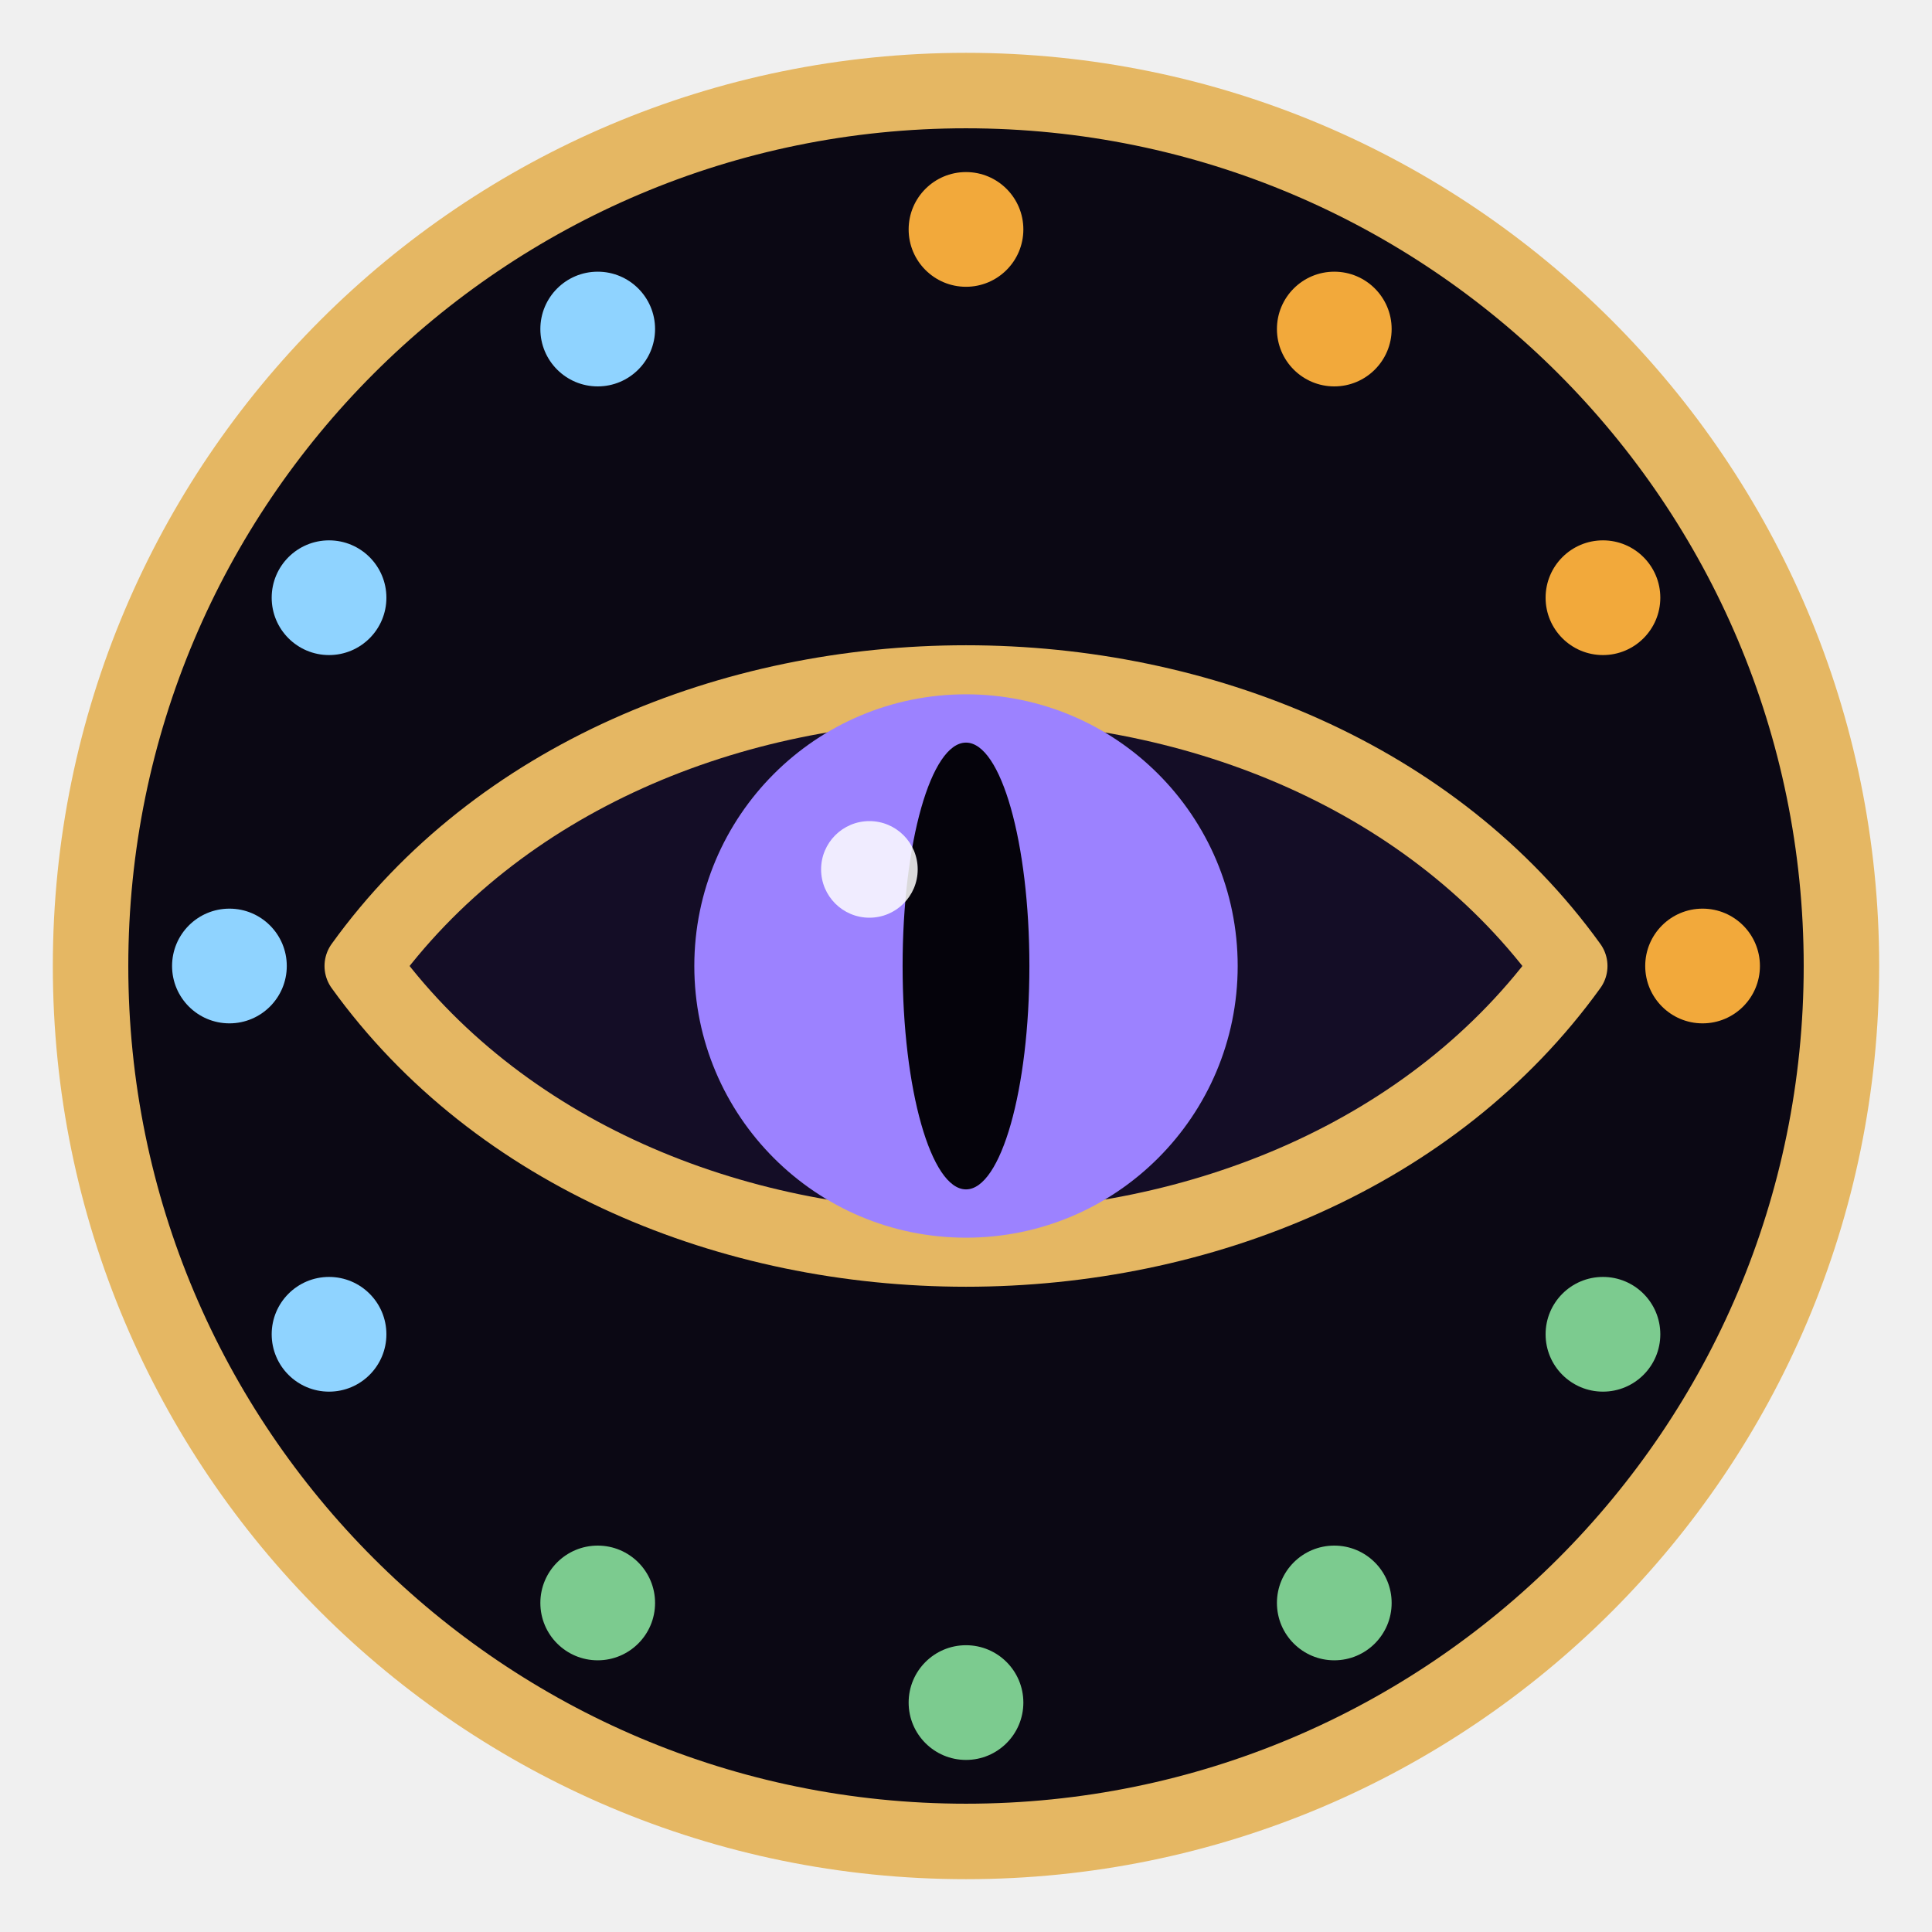
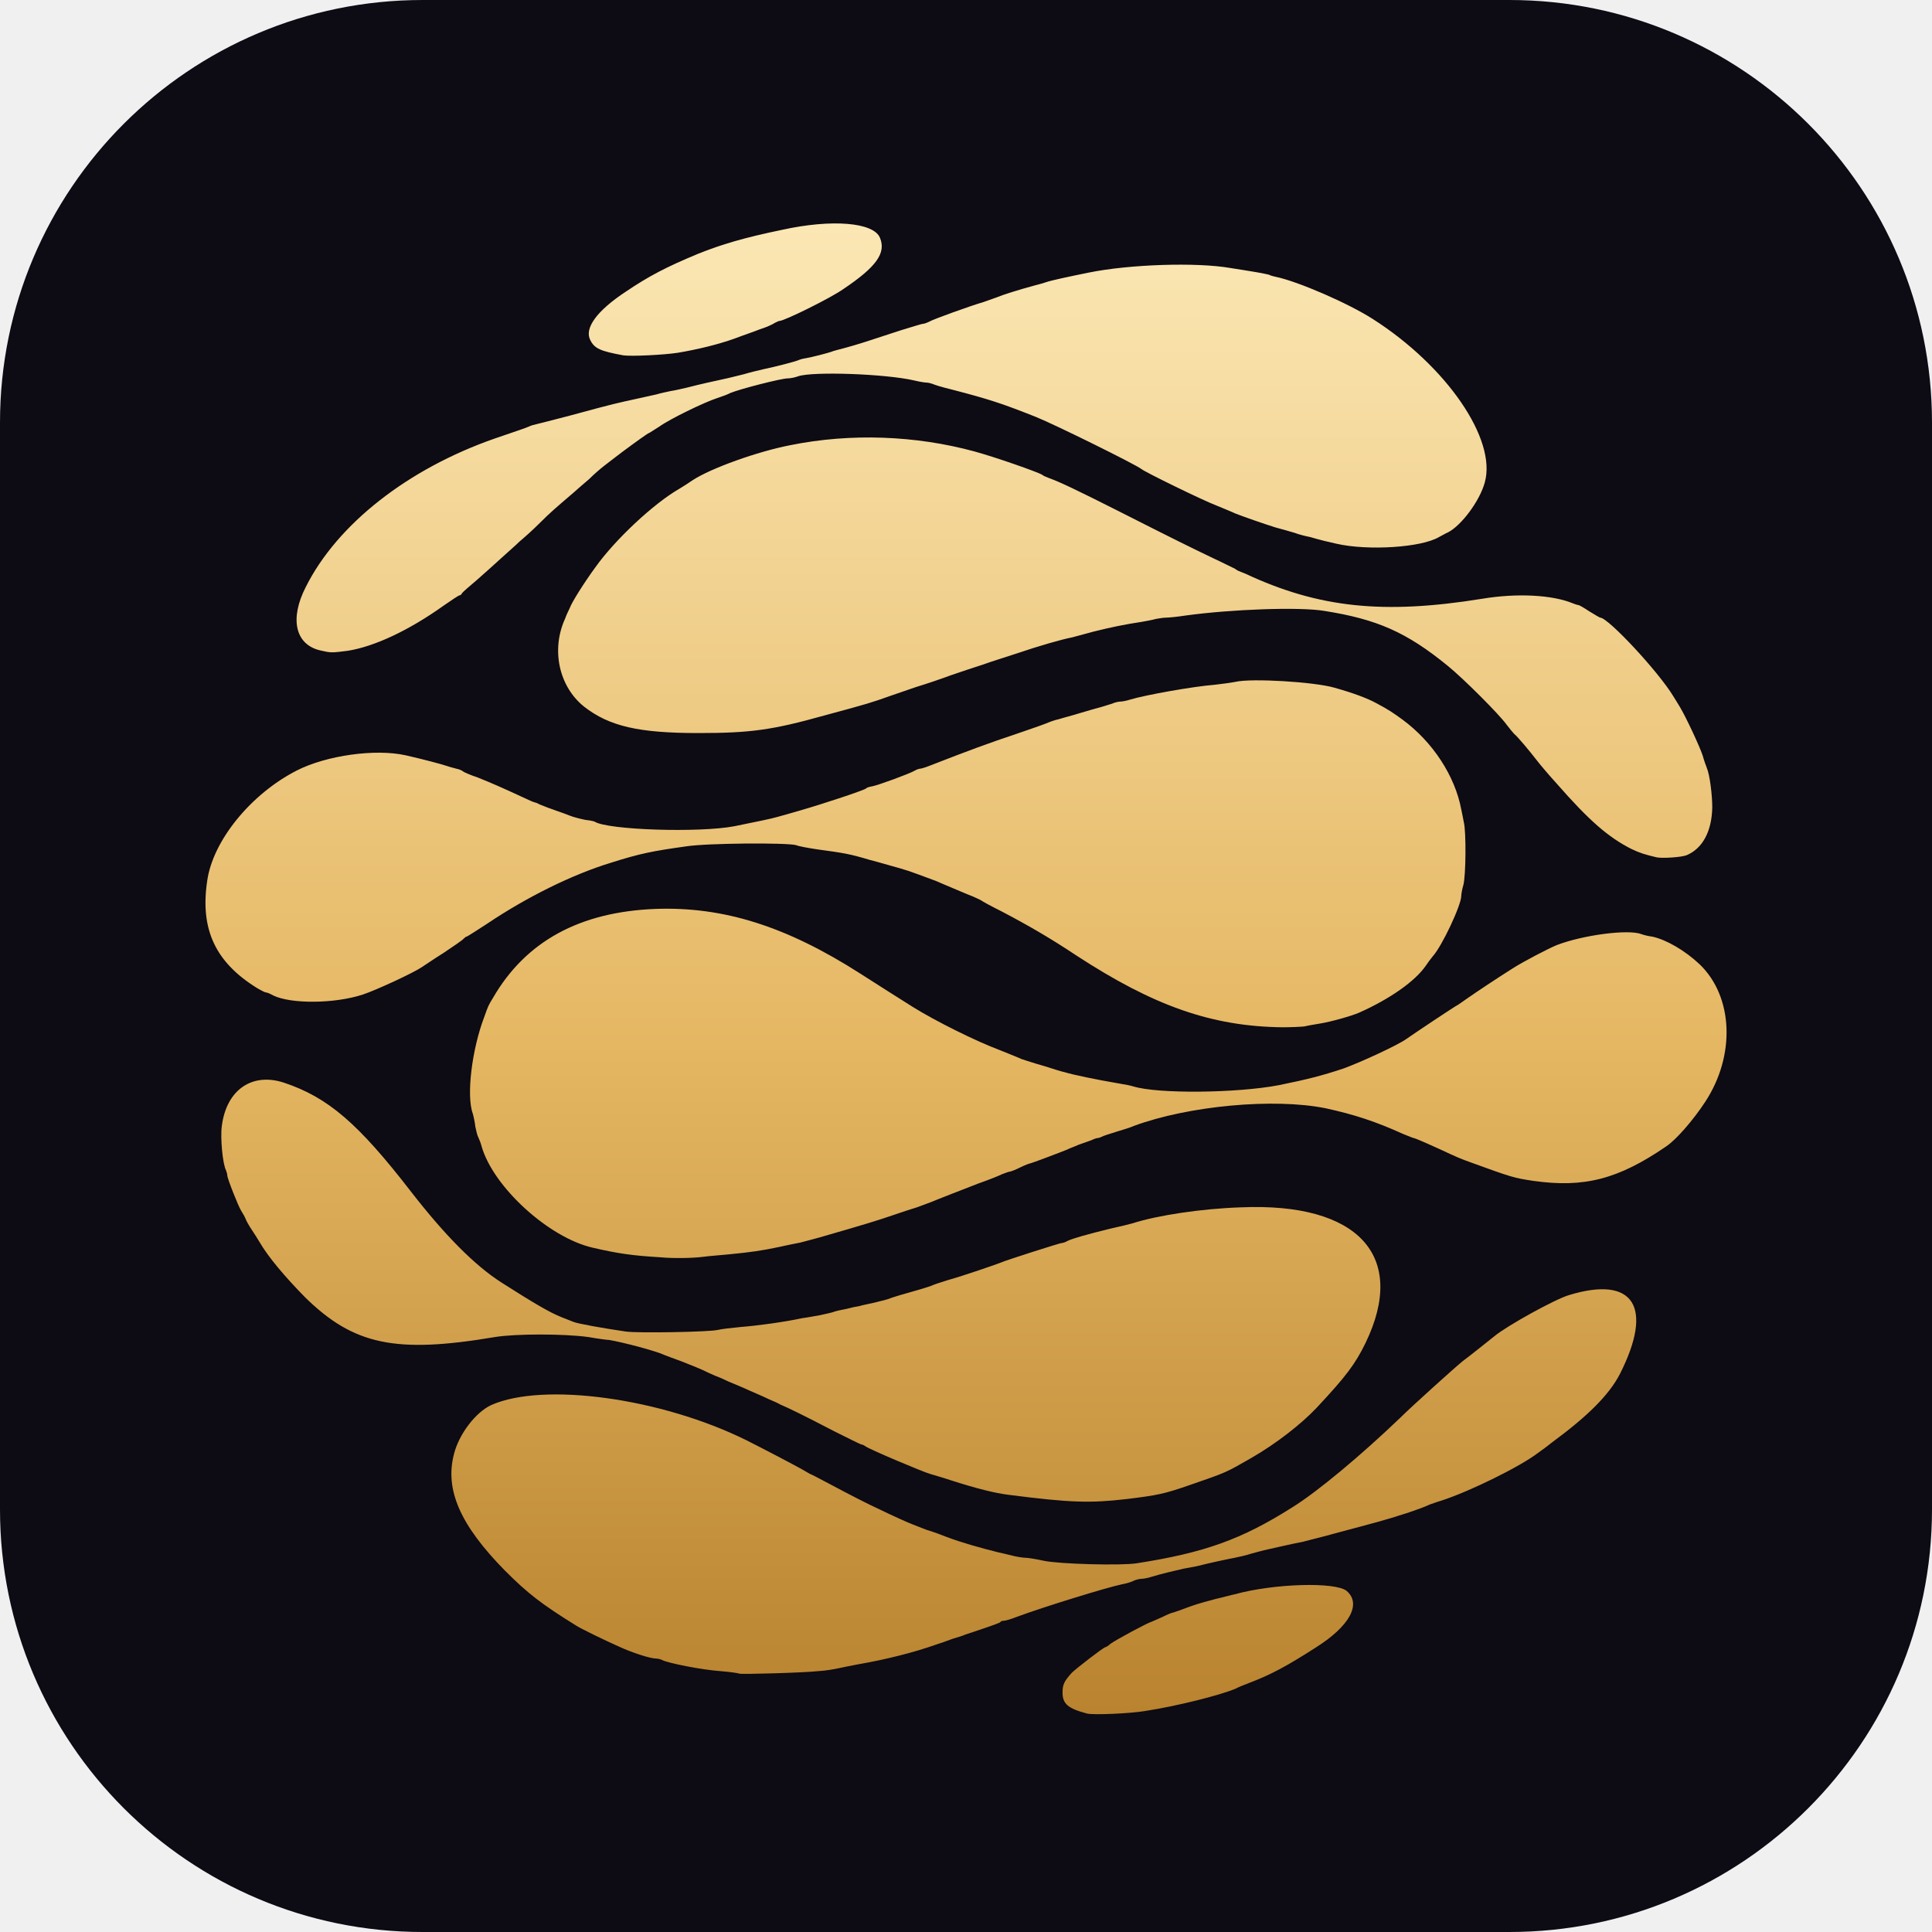
<svg xmlns="http://www.w3.org/2000/svg" viewBox="0 0 64 64">
-   <circle cx="32" cy="32" r="29" fill="#0b0814" stroke="#e5b763" stroke-width="2.5" />
-   <g fill="#f2a93b">
-     <circle cx="32" cy="7.6" r="1.9" />
-     <circle cx="44.2" cy="10.9" r="1.9" />
-     <circle cx="53.1" cy="19.8" r="1.9" />
-     <circle cx="56.4" cy="32" r="1.9" />
-   </g>
-   <g fill="#7ccb8f">
-     <circle cx="53.1" cy="44.2" r="1.9" />
-     <circle cx="44.2" cy="53.1" r="1.9" />
-     <circle cx="32" cy="56.4" r="1.9" />
-     <circle cx="19.8" cy="53.1" r="1.9" />
-   </g>
-   <g fill="#8fd3ff">
-     <circle cx="10.9" cy="44.2" r="1.9" />
-     <circle cx="7.6" cy="32" r="1.9" />
-     <circle cx="10.9" cy="19.8" r="1.9" />
-     <circle cx="19.8" cy="10.9" r="1.9" />
-   </g>
-   <path d="M12 32 C 21 19.5, 43 19.5, 52 32 C 43 44.5, 21 44.5, 12 32 Z" fill="#140d26" stroke="#e5b763" stroke-width="2.5" stroke-linejoin="round" />
-   <circle cx="32" cy="32" r="9" fill="#9c82ff" />
-   <ellipse cx="32" cy="32" rx="2.1" ry="7.4" fill="#05030b" />
-   <circle cx="28.8" cy="28.8" r="1.6" fill="#fff" opacity=".85" />
+   <defs>
+     <linearGradient id="g" x1="0" y1="0" x2="0" y2="1">
+       <stop offset="0" stop-color="#fbe7b4" />
+       <stop offset=".55" stop-color="#e5b763" />
+       <stop offset="1" stop-color="#b9832f" />
+     </linearGradient>
+   </defs>
+   <rect width="64" height="64" rx="14" fill="#0d0b14" />
+   <svg x="6" y="6" width="52" height="52" viewBox="69 60 374 374">
+     <path fill="url(#g)" d="M298.7 424.5C306.4 423.3 316.3 420.8 320.2 419.2C320.7 418.9 322.2 418.3 323.5 417.8C328.5 415.9 332.3 413.9 339.3 409.4C347.4 404.3 350.3 399 346.7 395.9C344.1 393.7 329.4 394.1 320 396.7C319.4 396.8 317.3 397.4 315.5 397.8C311 399 310.5 399.2 308.3 400C307.3 400.4 306.1 400.8 305.5 401C304.9 401.1 303.8 401.6 302.8 402.1C301.9 402.5 300.8 403 300.3 403.2C299.2 403.5 291.8 407.5 290.4 408.5C289.9 409 289.3 409.3 289.2 409.3C288.8 409.3 282.2 414.4 281.2 415.4C279.4 417.4 279 418.2 279 420.1C279 422.8 280.3 423.9 284.8 425.1C286.2 425.5 295.2 425.1 298.7 424.5ZM220.8 415C222.7 414.9 224.8 414.5 225.7 414.3C226.5 414.1 228.7 413.7 230.7 413.3C236.6 412.3 243.8 410.5 248.8 408.7C249.8 408.4 251.5 407.8 252.8 407.3C254.1 406.9 255.5 406.5 255.8 406.3C256.2 406.2 258.2 405.5 260.3 404.8C262.3 404.1 264.1 403.5 264.2 403.3C264.3 403.1 264.7 403 265 403C265.4 403 266.8 402.6 268.3 402C274.5 399.7 289.4 395.1 293.2 394.3C294.3 394.1 295.6 393.7 296.1 393.4C296.6 393.2 297.4 393 297.9 393C298.3 393 299.4 392.8 300.3 392.5C302.6 391.8 305.6 391.1 307.8 390.6C308.9 390.4 310.4 390.1 311 390C314.1 389.2 318.4 388.3 320 388C321 387.8 322.8 387.4 324 387C325.2 386.7 326.5 386.3 327 386.2C327.5 386.1 329.3 385.7 331 385.3C332.7 384.9 335.1 384.4 336.2 384.2C338.2 383.7 342.1 382.7 350.2 380.5C351.2 380.2 352.9 379.8 353.9 379.5C358.3 378.3 364.2 376.4 366.5 375.3C366.9 375.2 368.1 374.7 369.2 374.4C376 372.2 388 366.3 392.3 363C393 362.5 394.4 361.5 395.5 360.6C404.2 354.2 409.2 349.2 411.8 344.2C419.9 328.2 415.1 320.7 399.7 325.4C396.5 326.3 384.9 332.7 381.9 335.2C380.4 336.4 375.9 340 374.4 341.1C373.1 342.1 362.2 351.9 359.5 354.6C350.1 363.6 339.7 372.3 333.7 376C321.7 383.6 312.8 386.8 296.7 389.3C293.1 389.9 278.2 389.5 274.5 388.7C272.7 388.3 270.8 388 270.3 388C269.7 388 268.3 387.8 267.1 387.5C265.8 387.2 264.3 386.8 263.7 386.7C259.3 385.6 255 384.4 251.3 383C250.3 382.6 248.2 381.8 246.5 381.3C244.9 380.7 242.1 379.6 240.4 378.8C238.6 378 236.5 377 235.7 376.6C232.8 375.3 227.6 372.6 223.3 370.3C220.9 369 218.9 368 218.8 368C218.8 368 217.9 367.5 216.9 366.9C215.3 366 207.7 362 203.7 360C183.3 349.9 155.3 346.1 142.9 351.6C139.2 353.3 135.2 358.5 134 363.3C131.8 371.8 135.5 380.2 146.1 391C151.6 396.5 154.8 399 163.2 404.2C164.1 404.8 169.8 407.6 173.2 409.1C176.4 410.6 180.8 412 182.1 412C182.6 412 183.4 412.2 183.7 412.4C185.1 413.1 193.1 414.7 197.5 415C199.9 415.2 201.9 415.5 202 415.6C202.3 415.8 217.2 415.4 220.8 415ZM294.3 374C301.6 373.1 303.2 372.8 309.5 370.6C318.2 367.6 317.9 367.7 324 364.2C329.9 360.8 335.8 356.2 339.5 352.3C346.6 344.7 348.7 341.9 351.2 336.8C361.2 316.1 349.5 303.3 321.5 304.5C312.2 304.8 301.6 306.4 295.7 308.3C295 308.5 292.6 309.1 290.3 309.6C285 310.9 281.4 311.9 280.2 312.5C279.7 312.8 279.1 313 278.8 313C278.4 313 265.2 317.2 264.2 317.7C263.2 318.1 255.4 320.8 251.8 321.8C250.2 322.3 248.3 322.9 247.7 323.2C246.6 323.6 244.3 324.3 240 325.5C239 325.8 237.8 326.2 237.3 326.4C236.9 326.5 235.5 326.9 234.2 327.2C232.9 327.5 231.3 327.8 230.7 328C230 328.1 228.6 328.4 227.5 328.7C226.4 328.9 225 329.2 224.5 329.4C224 329.6 222.5 329.9 221.2 330.2C219.9 330.4 218 330.8 217 330.9C212.9 331.8 206.3 332.7 202.4 333C200.2 333.2 197.7 333.5 196.9 333.7C194.9 334.2 178.1 334.5 175 334.1C169.5 333.3 163.4 332.2 162.5 331.8C162 331.6 160.7 331.1 159.7 330.7C156.7 329.5 153 327.3 145.3 322.4C138.9 318.3 131.8 311.1 123.8 300.8C111.2 284.5 104 278.3 93.5 274.8C85.9 272.3 79.8 276.5 78.7 285.1C78.3 287.9 78.9 294.2 79.7 295.7C79.8 296 80 296.5 80 296.9C80 297.6 82.6 304.2 83.3 305.3C83.6 305.8 84.1 306.6 84.3 307.1C84.5 307.7 85.2 308.9 85.8 309.8C86.4 310.7 87.3 312.1 87.7 312.8C89.8 316.4 93.7 321 98.5 325.9C110.1 337.3 120.1 339.4 143.8 335.4C148.6 334.6 160.3 334.6 166 335.4C168.3 335.8 170.5 336.1 171 336.1C174 336.6 181.8 338.6 184.2 339.7C184.5 339.8 186.5 340.6 188.5 341.3C190.5 342.1 193.3 343.2 194.6 343.9C195.9 344.5 197.1 345 197.2 345C197.2 345 198.2 345.4 199.4 346C200.6 346.5 202.8 347.4 204.3 348.1C205.9 348.8 208 349.7 209 350.2C210 350.6 211.3 351.2 211.8 351.5C213.5 352.2 217.8 354.3 224.5 357.8C227.9 359.5 230.9 361 231.1 361C231.3 361 231.7 361.2 232 361.4C232.6 362 245.9 367.6 247.4 368C248 368.2 250.2 368.8 252.3 369.5C258.5 371.5 262.9 372.6 266.2 373C281 374.9 285.6 375 294.3 374ZM193.3 316.3C194.7 316.1 197.5 315.9 199.5 315.7C204.7 315.2 207.4 314.8 211.2 314C213 313.6 215.4 313.1 216.5 312.9C217.6 312.6 219.6 312.1 221 311.7C232.5 308.4 235.3 307.5 238.8 306.3C240.5 305.7 243 304.9 244.3 304.5C245.7 304 247.3 303.4 247.8 303.2C249.2 302.6 254.1 300.7 259 298.8C261.3 298 263.8 297 264.6 296.6C265.4 296.3 266.2 296 266.4 296C266.6 296 267.7 295.6 268.9 295C270.1 294.4 271.2 294 271.4 294C271.6 294 278.5 291.4 280.2 290.7C280.5 290.5 281.7 290.1 282.8 289.6C283.9 289.2 285.3 288.7 285.9 288.5C286.5 288.2 287.1 288 287.3 288C287.5 288 287.9 287.9 288.3 287.7C288.6 287.5 290.2 287 291.8 286.5C293.5 286 295.4 285.4 296 285.1C309 280.3 329.4 278.4 341.7 280.9C348.6 282.4 353.7 284.1 360.1 287C361.4 287.5 362.5 288 362.7 288C362.9 288 364.6 288.7 369 290.7C372.8 292.5 374.3 293.1 376 293.7C385.9 297.3 386.5 297.5 391.2 298.2C403.3 299.9 411.4 297.8 422.8 290C425.2 288.4 429.2 283.8 432.1 279.4C439.4 268.3 438.8 254.3 430.8 246.6C427.3 243.3 422.8 240.7 419.5 240C418.6 239.9 417.4 239.6 416.9 239.4C413.8 238.2 403.1 239.6 396.8 242C394.8 242.8 388.5 246.1 386.2 247.6C382.4 250 377.6 253.2 375.6 254.6C374.6 255.3 373.6 256 373.3 256.2C372.6 256.5 362.3 263.4 360.9 264.4C358.8 265.9 350.1 269.9 346 271.4C340.9 273.1 337.4 274 330.5 275.4C320.5 277.3 301.8 277.5 295.9 275.7C295.3 275.5 293.8 275.2 292.5 275C287.2 274.1 281.4 272.9 279.5 272.3C278.9 272.2 276.7 271.5 274.5 270.8C272.3 270.2 270 269.4 269.3 269.2C268.7 268.9 266.4 268 264.2 267.1C258.3 264.9 248.7 260.1 243.4 256.8C240.7 255.1 234.2 251 230.8 248.8C213.3 237.6 198.3 232.8 182 233.4C164 234.1 151.1 241.1 143.3 254.6C142.2 256.4 142.2 256.4 141.2 259.2C138.3 266.8 136.9 277.9 138.5 282.2C138.7 282.9 139 284.3 139.1 285.3C139.3 286.3 139.6 287.5 139.8 287.8C140 288.2 140.4 289.2 140.6 290C143.4 299.7 156.6 311.7 167 314.1C173 315.5 176.5 316 183.2 316.4C186.2 316.7 191 316.6 193.3 316.3ZM336.6 261.4C337.4 261.2 339.2 260.9 340.4 260.7C342.9 260.3 347.9 258.9 349.7 258.1C357.1 254.8 363 250.6 365.5 247C365.9 246.4 366.7 245.3 367.2 244.7C369.4 242.3 374 232.5 374 230.3C374 229.9 374.2 228.7 374.5 227.7C375.1 225.5 375.2 215 374.6 212.7C374.4 211.8 374.2 210.5 374 209.7C372.5 201.7 367.2 193.6 360 188.3C357.8 186.7 356.8 186 353.8 184.4C351.6 183.2 348.4 182 343.8 180.7C339 179.3 324 178.4 320.2 179.3C319.2 179.5 317 179.8 315.2 180C310.1 180.4 298.9 182.4 295.2 183.5C294.3 183.8 293.2 184 292.8 184C292.4 184 291.4 184.2 290.8 184.5C290.1 184.7 288.9 185.1 288.2 185.3C287.4 185.5 285.3 186.1 283.3 186.7C281.4 187.3 279 187.9 278.1 188.2C277.1 188.4 275.8 188.9 275.1 189.2C274.4 189.5 271.2 190.6 268 191.7C261.4 193.9 256.8 195.6 247.3 199.3C246.3 199.7 245.3 200 245 200C244.8 200 244.2 200.2 243.7 200.5C242.5 201.2 234.9 204 233.6 204.2C233 204.3 232.3 204.5 232.2 204.7C231.5 205.2 222.5 208.2 216.3 210C214.2 210.6 211.8 211.3 211 211.5C209.7 211.9 205.7 212.7 200.8 213.7C192.4 215.3 170.6 214.6 167.5 212.6C167.3 212.5 166.4 212.3 165.4 212.2C164.4 212 162.6 211.6 161.4 211.1C160.2 210.6 158.3 210 157.3 209.6C156.3 209.3 155 208.7 154.4 208.5C153.9 208.2 153.3 208 153.2 208C153 208 151.7 207.4 150.2 206.7C146.1 204.8 143.2 203.5 139.7 202.1C137.9 201.5 136.3 200.8 136.1 200.6C135.9 200.4 135.2 200.1 134.6 200C134 199.8 133 199.6 132.5 199.4C131.4 199 126.5 197.7 122.5 196.8C115.3 195.2 103.7 196.8 96.6 200.4C85.6 206 76.5 217.2 75.2 226.8C73.5 238.3 77.2 246.1 87 252.2C88 252.8 89 253.3 89.2 253.3C89.5 253.3 90.2 253.6 90.9 254C95.2 256.1 105.6 256 112.3 253.8C115.6 252.7 124.4 248.6 126.3 247.3C126.8 247 129.1 245.4 131.5 243.9C133.9 242.3 136.1 240.8 136.3 240.5C136.6 240.2 136.9 240 137 240C137.2 240 139.3 238.6 141.8 237C151.3 230.6 162.2 225.2 171.4 222.4C178.3 220.2 181.4 219.6 189.3 218.5C194.4 217.7 213.3 217.6 215.5 218.2C216.2 218.5 218.5 218.9 220.5 219.2C227.1 220.1 228.3 220.3 233 221.7C234.2 222 236.3 222.6 237.7 223C242.3 224.3 241.5 224 249 226.8C249.6 227.1 250.9 227.6 251.8 228C252.8 228.4 254.8 229.3 256.3 229.9C257.9 230.5 259.3 231.2 259.5 231.3C259.7 231.5 261.9 232.7 264.5 234C270.6 237.2 276 240.3 282.3 244.5C300.7 256.5 314.5 261.4 331.4 261.6C333.3 261.6 335.7 261.5 336.6 261.4ZM427.7 220.6C431.5 219 433.7 214.9 433.8 209.2C433.8 206.2 433.2 201.4 432.5 199.8C432.3 199.3 431.8 197.9 431.5 196.8C430.8 194.7 427.6 187.8 426.1 185.3C425.6 184.5 424.9 183.3 424.5 182.7C421 176.9 409 164 407.1 164C407 164 405.8 163.3 404.5 162.5C403.3 161.7 402.1 161 401.9 161C401.7 161 401.1 160.8 400.6 160.6C395.8 158.6 387.4 158.1 379 159.5C355.5 163.3 340 161.7 322.5 153.5C321.9 153.3 321.3 153 321 152.9C320.7 152.8 320.3 152.5 320 152.3C319.7 152.2 317.4 151 314.8 149.8C309.6 147.3 306.1 145.6 292.3 138.6C282.6 133.7 278.2 131.6 275.9 130.8C275.1 130.5 274.4 130.2 274.2 130C273.4 129.4 262.8 125.7 258 124.4C244 120.6 228.6 120 214.2 122.9C206.4 124.4 195.2 128.4 190.8 131.3C190.1 131.8 188.7 132.7 187.7 133.3C181.6 136.8 172.4 145.4 167.7 152C165 155.7 162.1 160.3 161.6 161.7C161.2 162.5 160.7 163.6 160.5 164.2C157.1 171.6 159 180.4 165 185.2C171 189.9 178.1 191.5 192.2 191.5C204.6 191.5 209.8 190.8 222.3 187.3C232.7 184.5 233.6 184.2 237.8 182.7C239.3 182.2 242.2 181.2 244.2 180.5C246.2 179.9 249.8 178.7 252.2 177.8C254.5 177 258.1 175.8 260 175.2C261.9 174.5 265.8 173.3 268.5 172.4C273.2 170.8 278.7 169.2 281.3 168.7C282 168.5 284.3 167.9 286.5 167.3C290.5 166.3 293.9 165.6 297.9 165C299.1 164.8 300.6 164.5 301.3 164.3C301.9 164.2 303 164 303.7 164C304.3 164 306.4 163.8 308.3 163.5C319.2 162 335.4 161.4 341.4 162.4C354 164.4 361 167.5 370.8 175.5C374.6 178.6 383 187 384.8 189.5C385.5 190.4 386.3 191.4 386.6 191.7C387.3 192.2 390.3 195.8 392 198C392.6 198.8 394.7 201.3 396.7 203.5C404.5 212.4 409 216.3 414.5 219.1C416.6 220.1 417.6 220.4 420.5 221.1C421.8 221.4 426.5 221.1 427.7 220.6ZM108.7 171.9C115 170.9 123.2 167.1 131.6 161.1C133.5 159.8 135.1 158.7 135.3 158.7C135.5 158.7 135.8 158.5 135.9 158.2C136 158 137.7 156.5 139.5 155C141.3 153.4 143.9 151.1 145.3 149.8C146.7 148.5 148.7 146.8 149.7 145.8C150.8 144.9 152.9 143 154.4 141.5C157 138.9 158.2 137.9 162.4 134.3C163.3 133.5 165 132 166.2 131C167.3 129.9 168.8 128.6 169.7 127.9C170.5 127.3 172.4 125.8 174 124.6C177.5 122 180.3 120 180.5 120C180.6 120 181.6 119.3 182.9 118.5C185.4 116.7 193.6 112.7 196.7 111.7C197.9 111.3 199.3 110.8 199.8 110.5C202.2 109.5 212 107 213.5 107C214.1 107 215.2 106.8 216 106.5C219.4 105.3 236.8 105.9 243.7 107.5C244.9 107.8 246.2 108 246.6 108C247 108 247.7 108.2 248 108.3C248.4 108.5 250.3 109.1 252.4 109.6C261.7 112 264.9 113.1 272.7 116.2C277.4 118.1 296.4 127.5 297.8 128.6C298.6 129.3 312.5 136.1 315.7 137.3C317.6 138.1 319.6 138.9 320.2 139.2C322 139.9 326.8 141.6 329.7 142.5C331.2 142.9 333.3 143.5 334.3 143.8C335.3 144.2 337 144.6 338 144.8C339 145.1 340.5 145.5 341.3 145.7C342.2 145.9 343.5 146.2 344.3 146.4C351.8 148.1 364.5 147.3 368.7 144.8C369.3 144.5 370.3 143.9 370.8 143.7C374 142.1 378.4 136.2 379.6 131.8C382.5 121.5 370.5 104.1 353 92.9C347.1 89.1 335.1 83.9 329.8 82.8C329.3 82.7 328.5 82.5 328.2 82.3C327.8 82.2 326.4 81.9 325.2 81.7C323.9 81.5 321.1 81 319 80.7C311 79.3 295 79.8 285.2 81.8C280.3 82.8 276.5 83.6 275 84.1C274.2 84.4 272.9 84.7 272.2 84.9C268.5 85.9 264.7 87.1 263.3 87.7C262.5 88 261.1 88.5 260.2 88.8C257.1 89.7 248.2 92.9 247.2 93.5C246.6 93.8 246 94 245.7 94C245.5 94 243.2 94.7 240.6 95.5C231.8 98.4 230.2 98.9 227.3 99.7C225.8 100.1 224.2 100.5 223.8 100.7C222.9 101 219.5 101.9 217.8 102.2C217.1 102.3 216.4 102.5 216.2 102.6C215.7 102.9 210.7 104.2 207.8 104.8C206.5 105.1 204.4 105.6 203.1 106C201.8 106.3 199.6 106.9 198.1 107.2C195.4 107.8 193.4 108.2 189.5 109.2C188.2 109.5 186.5 109.9 185.7 110C184.8 110.2 183.3 110.5 182.3 110.8C181.3 111 179.3 111.5 177.8 111.8C172.4 113 172.9 112.8 161.5 115.9C157.7 116.9 154.1 117.8 153.7 117.9C153.2 118 152.4 118.2 151.8 118.5C150.9 118.9 149.6 119.3 143.8 121.3C123.1 128.5 106.2 141.7 98.7 156.7C94.8 164.3 96.2 170.4 102.1 171.8C104.7 172.4 104.8 172.4 108.7 171.9ZM187.3 100.9C192.1 100.1 197 98.9 200.9 97.5C202.7 96.8 205.4 95.9 206.9 95.3C208.5 94.8 210 94.1 210.4 93.8C210.8 93.6 211.4 93.3 211.6 93.3C212.7 93.3 223.7 87.9 226.8 85.7C234.7 80.4 237 77.1 235.5 73.5C234 69.8 224 69 212.2 71.6C203 73.5 197.7 75.1 192.2 77.3C184.5 80.5 180.5 82.6 175 86.3C168 90.9 165 95.1 166.5 97.9C167.5 99.9 168.9 100.5 174.3 101.5C176.2 101.8 184.1 101.4 187.3 100.9Z" />
+   </svg>
</svg>
